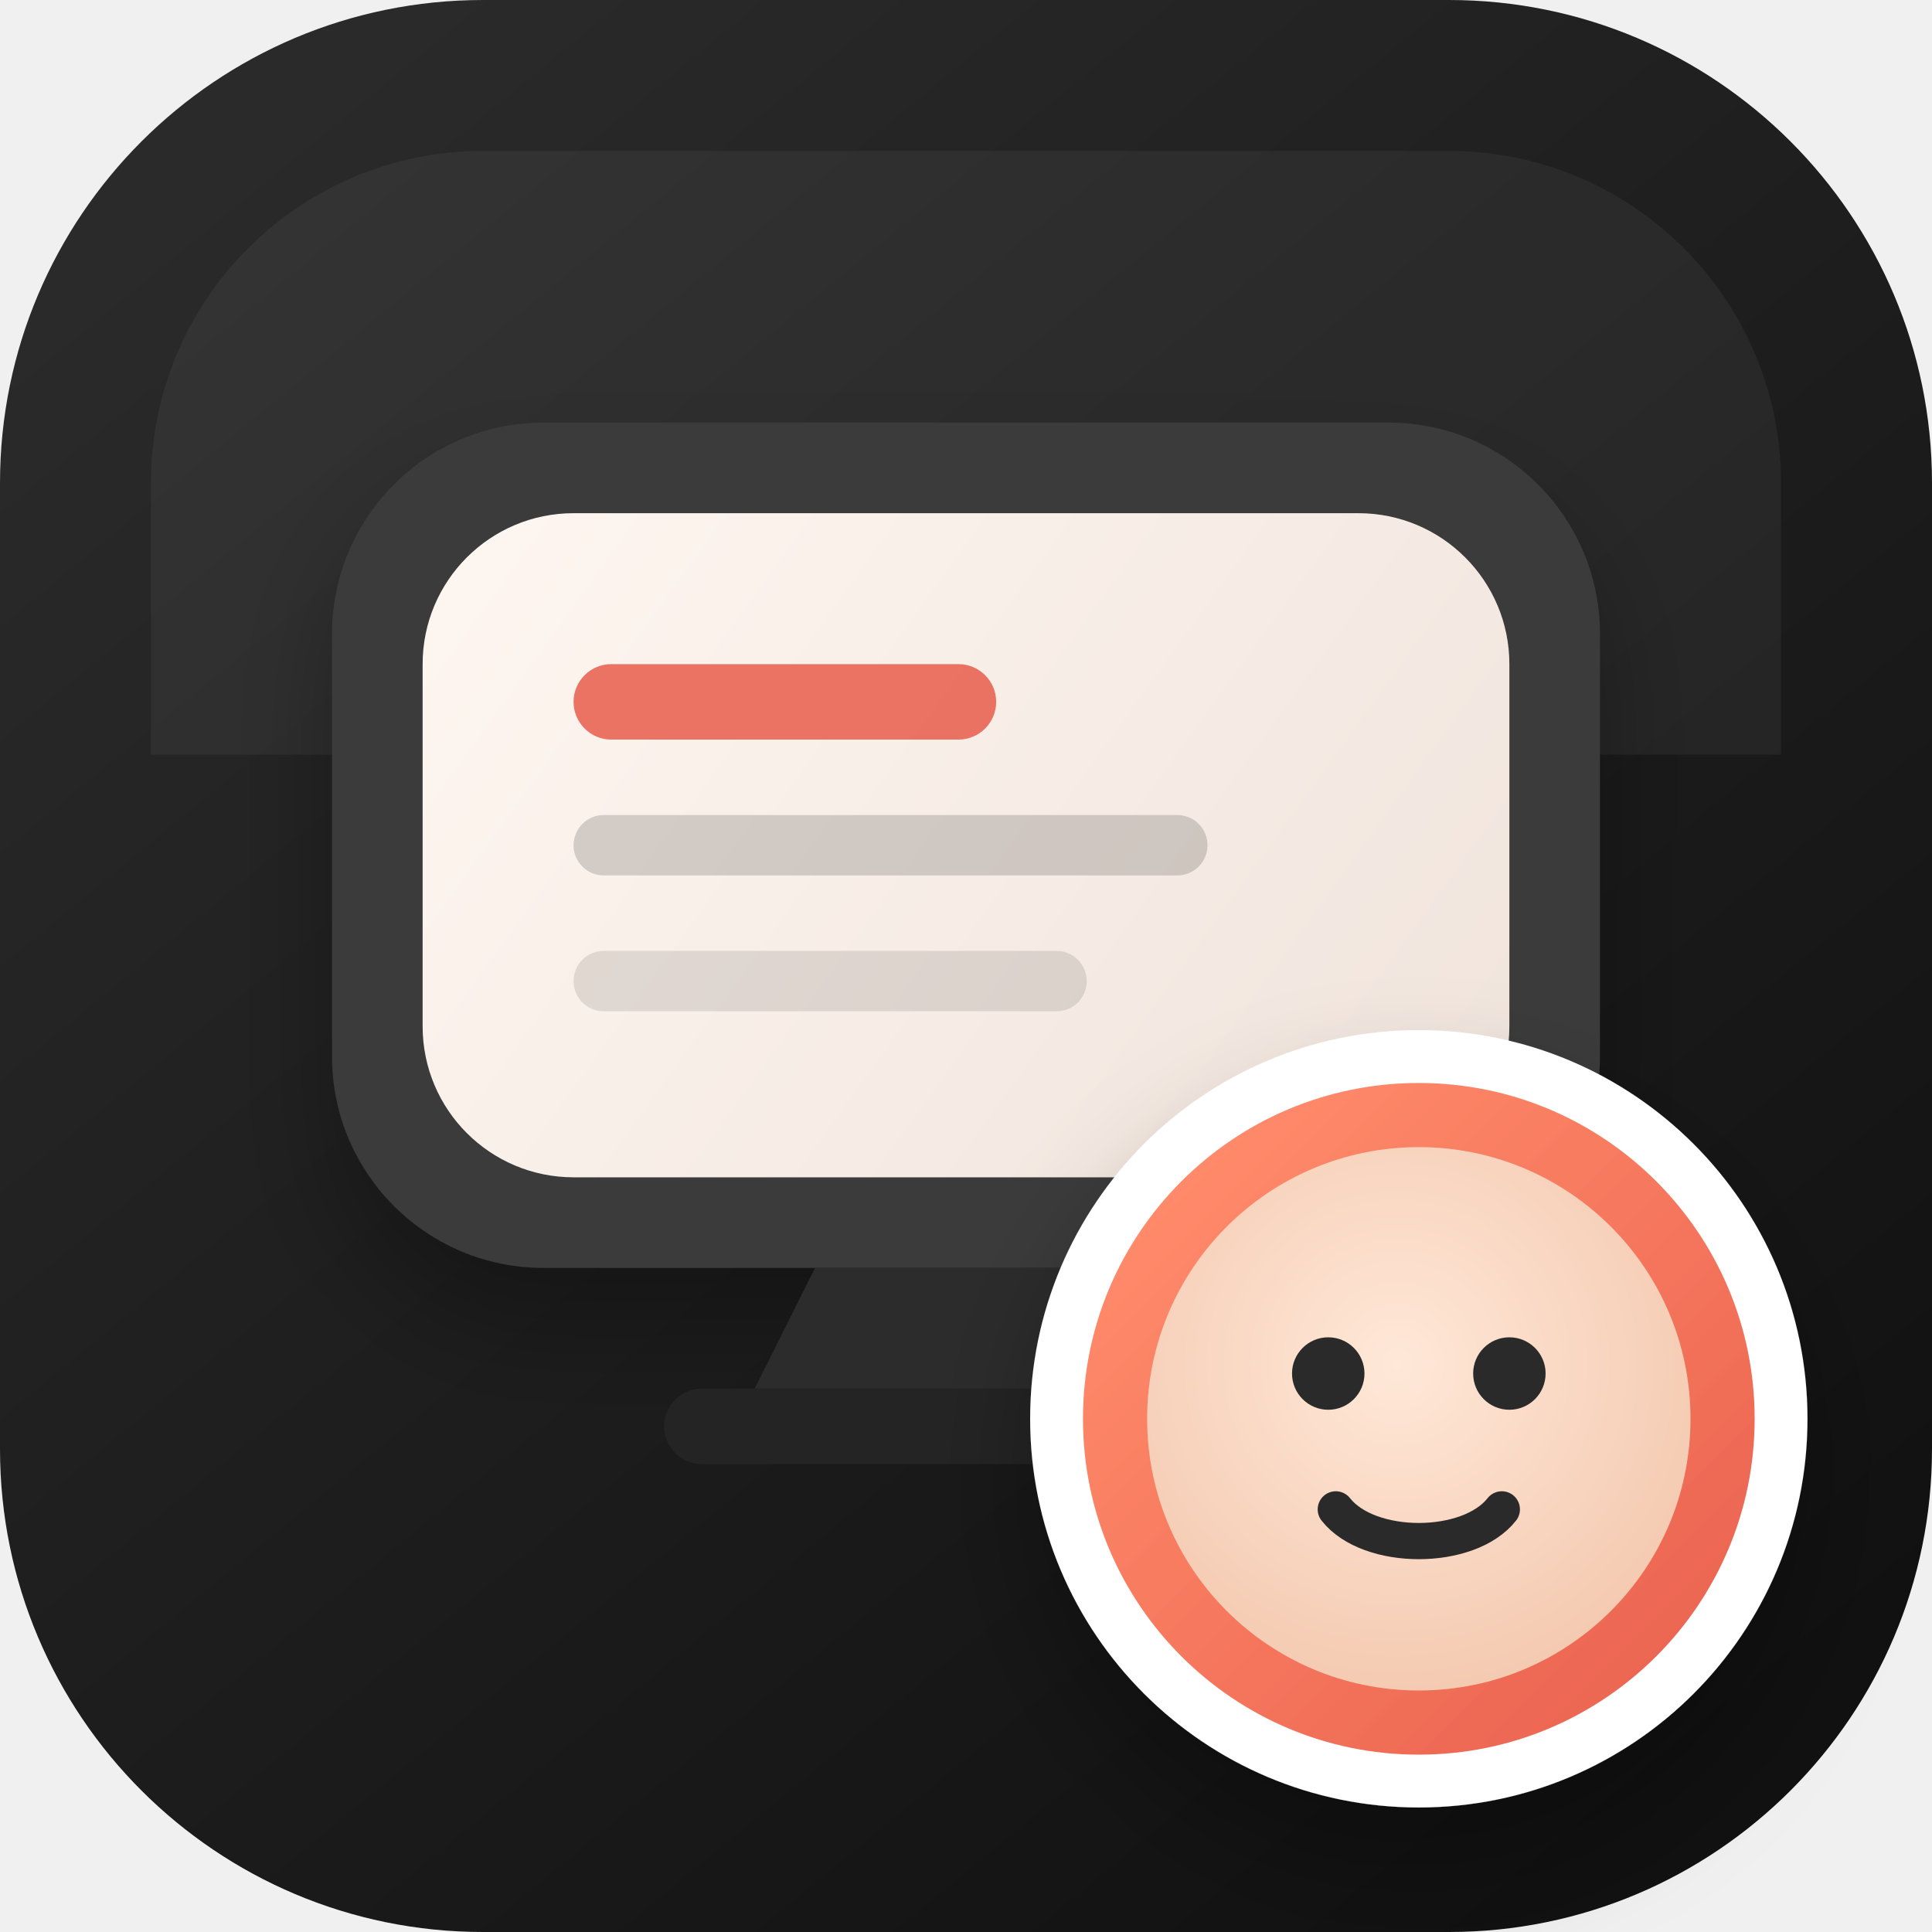
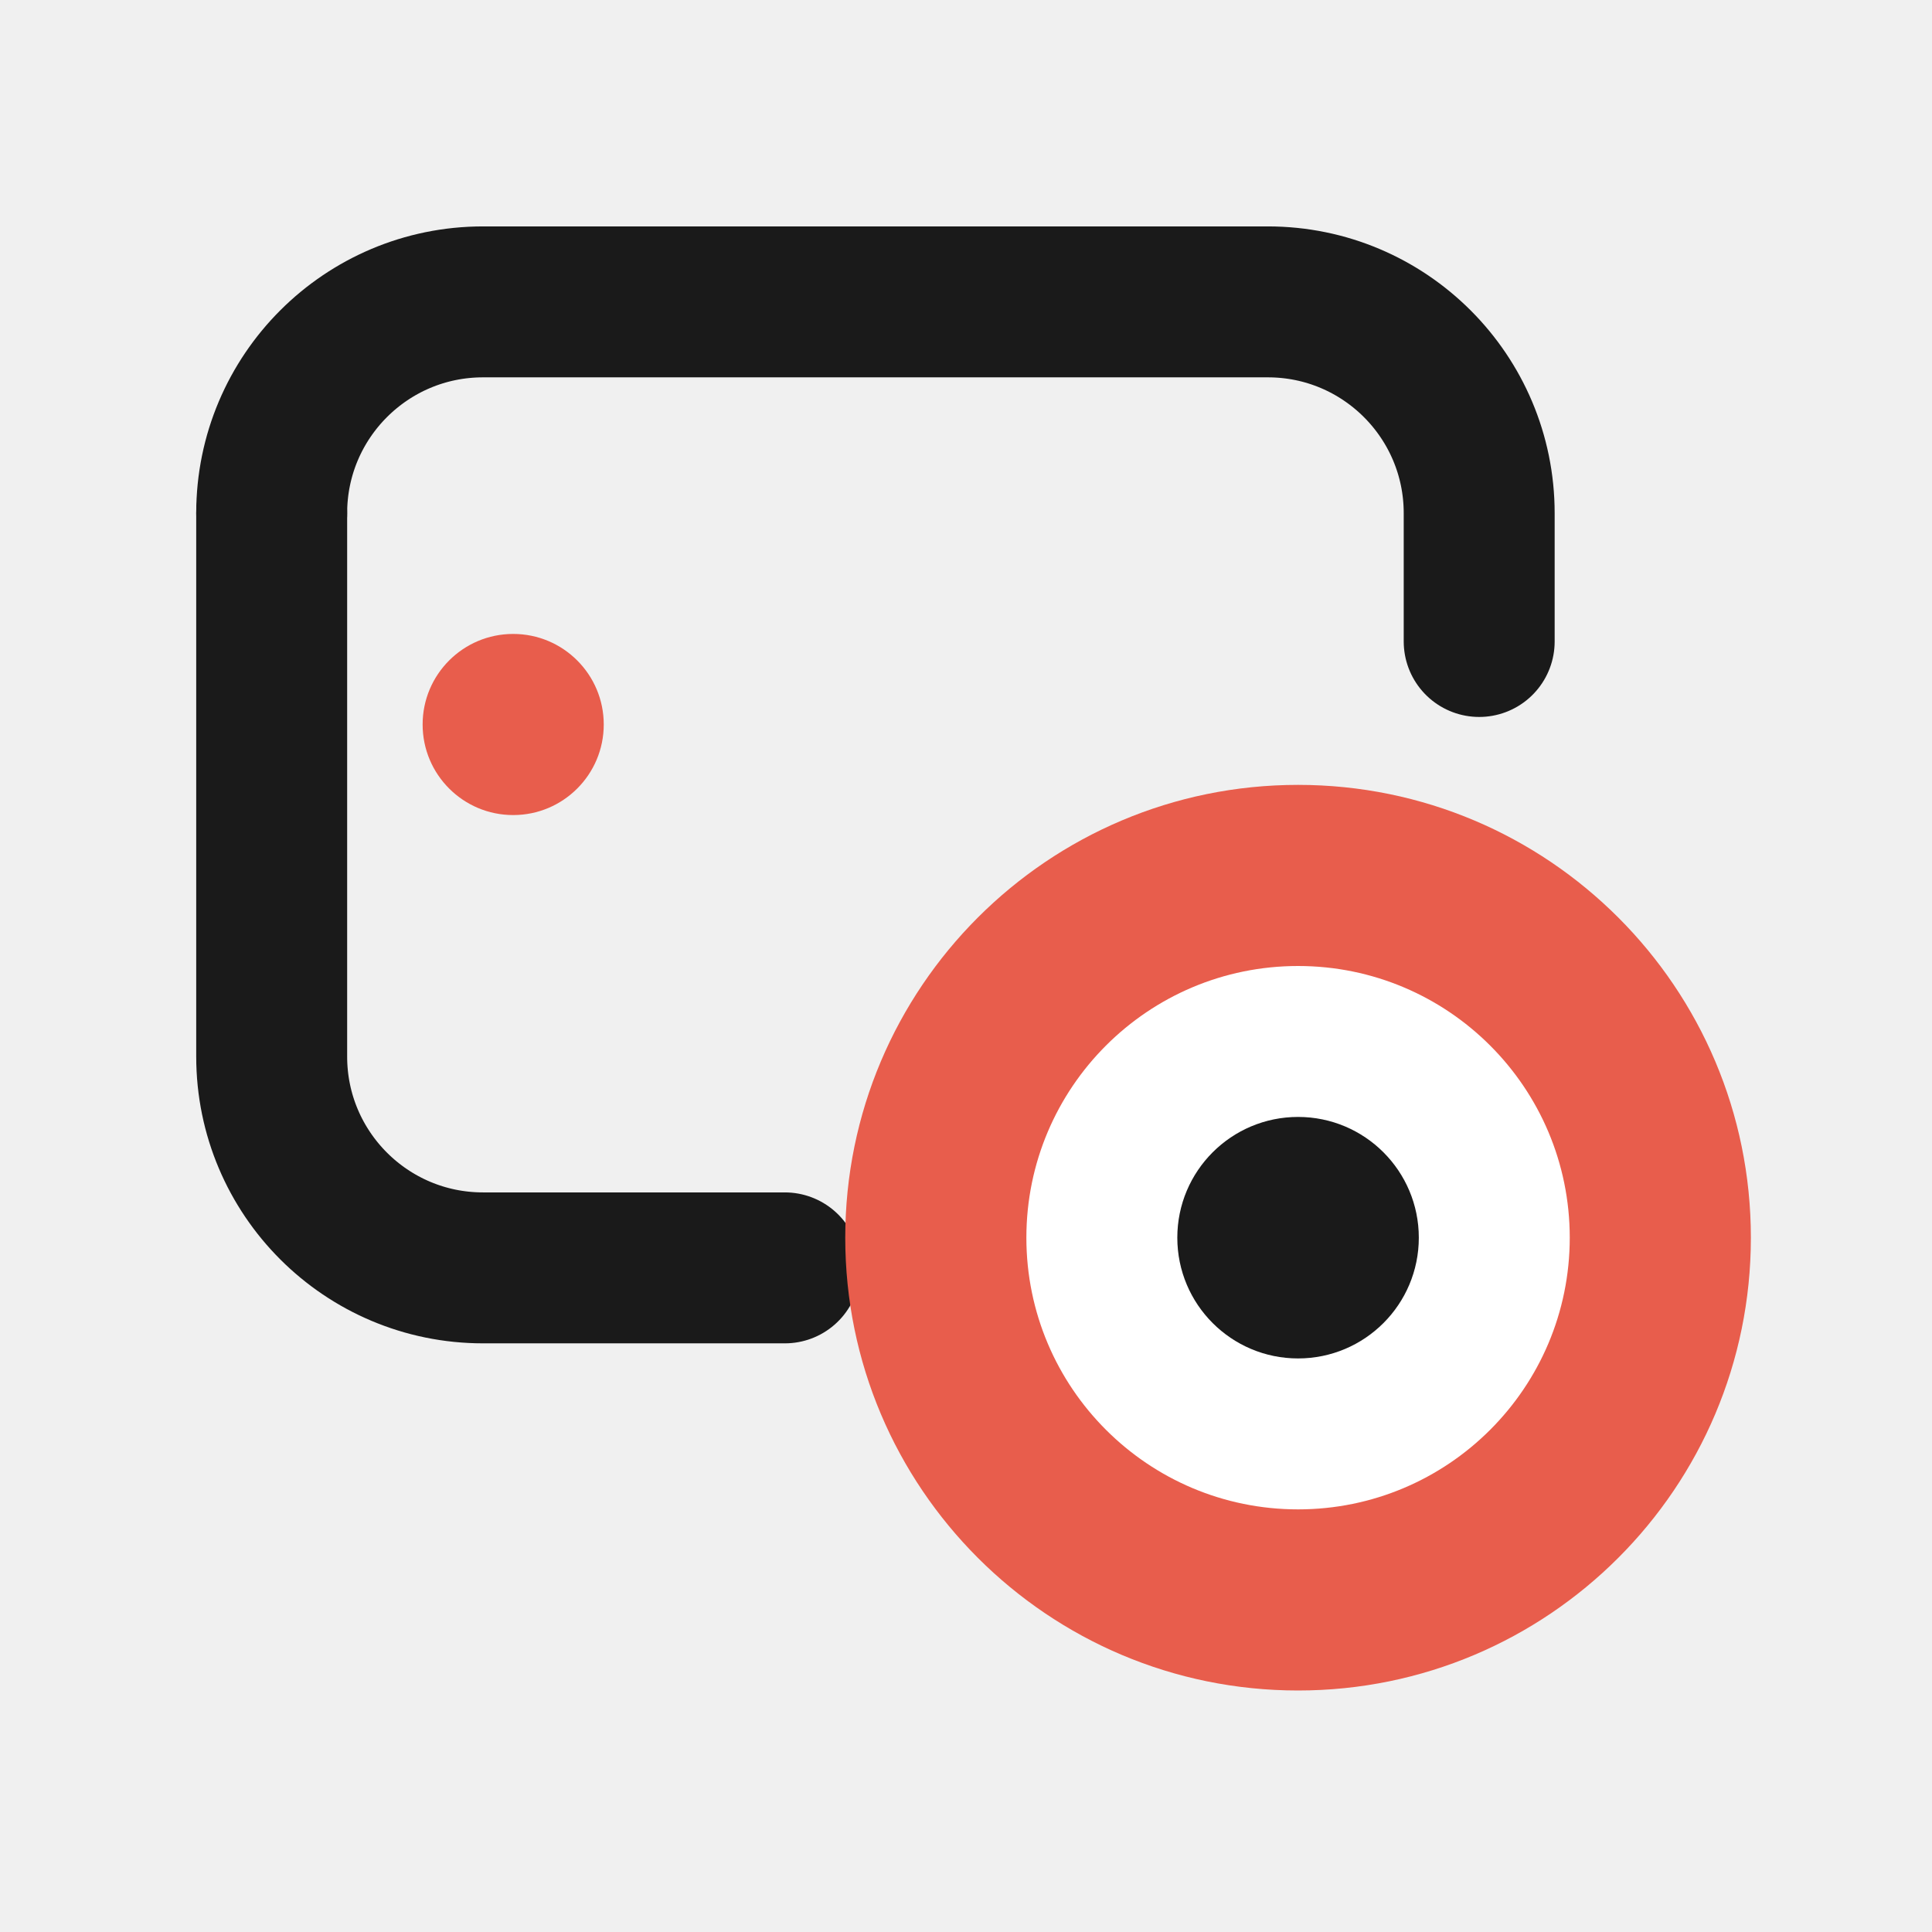
- <svg xmlns="http://www.w3.org/2000/svg" viewBox="0 0 128 128" role="img" aria-label="Kairo">
-   <defs>
-     <linearGradient id="bg" x1="18" y1="8" x2="110" y2="120" gradientUnits="userSpaceOnUse">
-       <stop offset="0%" stop-color="#2A2A2A" />
-       <stop offset="100%" stop-color="#111111" />
-     </linearGradient>
-     <linearGradient id="screenGlow" x1="28" y1="26" x2="100" y2="78" gradientUnits="userSpaceOnUse">
-       <stop offset="0%" stop-color="#FFF7F2" />
-       <stop offset="100%" stop-color="#F0E4DC" />
-     </linearGradient>
-     <linearGradient id="pipFill" x1="78" y1="78" x2="118" y2="118" gradientUnits="userSpaceOnUse">
-       <stop offset="0%" stop-color="#FF8A6A" />
-       <stop offset="100%" stop-color="#E85D4C" />
-     </linearGradient>
-     <radialGradient id="pipFace" cx="46%" cy="40%" r="62%">
-       <stop offset="0%" stop-color="#FFE8D8" />
-       <stop offset="100%" stop-color="#F4C9B0" />
-     </radialGradient>
-     <filter id="soft" x="-25%" y="-25%" width="150%" height="150%">
-       <feDropShadow dx="0" dy="4" stdDeviation="3.5" flood-color="#000000" flood-opacity="0.28" />
-     </filter>
-   </defs>
-   <rect width="128" height="128" rx="32" fill="url(#bg)" />
-   <path d="M32 10h64a22 22 0 0 1 22 22v18H10V32A22 22 0 0 1 32 10Z" fill="#ffffff" opacity="0.05" />
-   <g filter="url(#soft)">
-     <rect x="22" y="28" width="84" height="56" rx="14" fill="#3A3A3A" />
-     <rect x="28" y="34" width="72" height="44" rx="10" fill="url(#screenGlow)" />
-     <rect x="38" y="44" width="28" height="5" rx="2.5" fill="#E85D4C" opacity="0.85" />
-     <rect x="38" y="54" width="42" height="4" rx="2" fill="#1A1A1A" opacity="0.18" />
-     <rect x="38" y="63" width="34" height="4" rx="2" fill="#1A1A1A" opacity="0.12" />
-   </g>
-   <path d="M54 84h20l4 8H50l4-8Z" fill="#2C2C2C" />
-   <rect x="44" y="92" width="40" height="5" rx="2.5" fill="#242424" />
-   <g filter="url(#soft)">
-     <circle cx="94" cy="94" r="24" fill="url(#pipFill)" />
-     <circle cx="94" cy="94" r="18" fill="url(#pipFace)" />
-     <circle cx="88" cy="91" r="2.4" fill="#2A2A2A" />
-     <circle cx="100" cy="91" r="2.4" fill="#2A2A2A" />
-     <path d="M88.5 100c2.2 2.8 8.8 2.8 11 0" fill="none" stroke="#2A2A2A" stroke-width="2.4" stroke-linecap="round" />
-     <circle cx="94" cy="94" r="24" fill="none" stroke="#FFFFFF" stroke-width="3.5" />
-   </g>
+ <svg xmlns="http://www.w3.org/2000/svg" viewBox="0 0 128 128" role="img" aria-label="Kairo - Demo video recorder" fill="none">
+   <path d="M18 34c0-7.732 6.268-14 14-14h52c7.732 0 14 6.268 14 14v8.5" stroke="#1A1A1A" stroke-width="10" stroke-linecap="round" stroke-linejoin="round" />
+   <path d="M18 34v36c0 7.732 6.268 14 14 14h20" stroke="#1A1A1A" stroke-width="10" stroke-linecap="round" stroke-linejoin="round" />
+   <circle cx="86" cy="82" r="30" fill="#E85D4C" />
+   <circle cx="86" cy="82" r="18" fill="#FFFFFF" />
+   <circle cx="86" cy="82" r="8" fill="#1A1A1A" />
+   <circle cx="34" cy="48" r="6" fill="#E85D4C" />
</svg>
